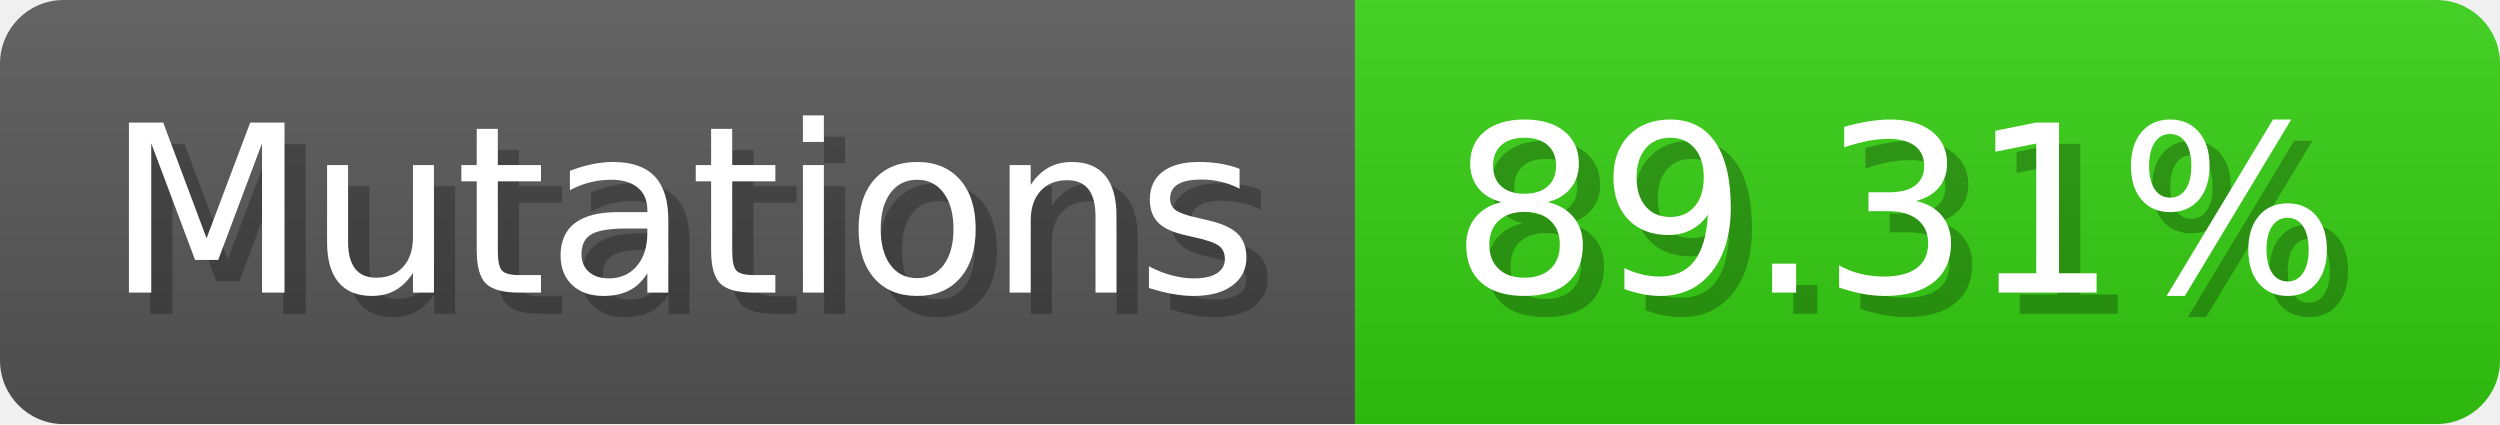
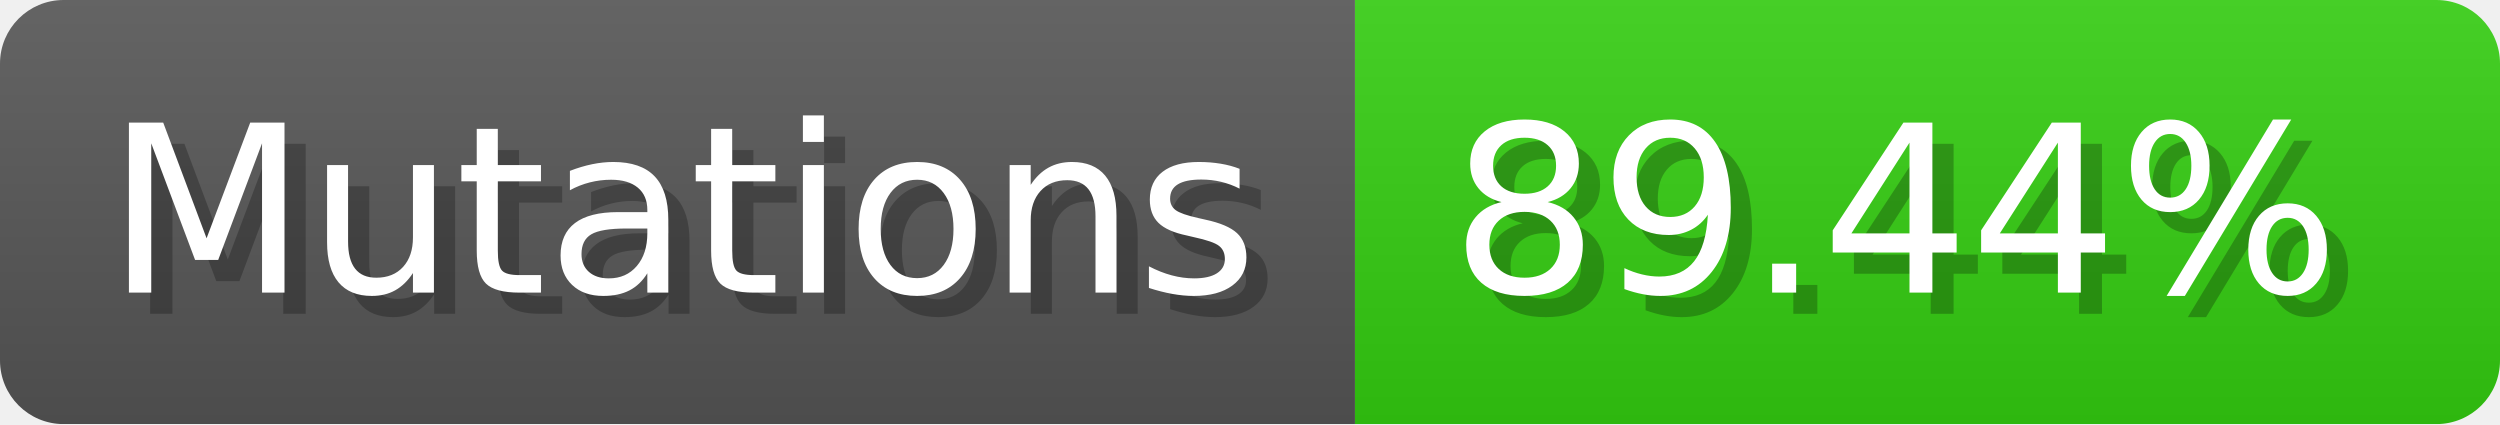
- <svg xmlns="http://www.w3.org/2000/svg" width="117.9" height="20" viewBox="0 0 1179 200" role="img" aria-label="Mutations: 89.31%">
+ <svg xmlns="http://www.w3.org/2000/svg" width="117.9" height="20" viewBox="0 0 1179 200" role="img" aria-label="Mutations: 89.44%">
  <linearGradient id="a" x2="0" y2="100%">
    <stop offset="0" stop-opacity=".1" stop-color="#EEE" />
    <stop offset="1" stop-opacity=".1" />
  </linearGradient>
  <mask id="m">
    <rect width="1179" height="200" rx="30" fill="#FFF" />
  </mask>
  <g mask="url(#m)">
    <rect width="639" height="200" fill="#555" />
    <rect width="540" height="200" fill="#3C1" x="639" />
    <rect width="1179" height="200" fill="url(#a)" />
  </g>
  <g aria-hidden="true" fill="#fff" text-anchor="start" font-family="Verdana,DejaVu Sans,sans-serif" font-size="110">
    <text x="60" y="148" textLength="539" fill="#000" opacity="0.25">Mutations</text>
    <text x="50" y="138" textLength="539">Mutations</text>
-     <text x="694" y="148" textLength="440" fill="#000" opacity="0.25">89.31%</text>
-     <text x="684" y="138" textLength="440">89.31%</text>
+     <text x="694" y="148" textLength="440" fill="#000" opacity="0.25">89.44%</text>
+     <text x="684" y="138" textLength="440">89.44%</text>
  </g>
</svg>
